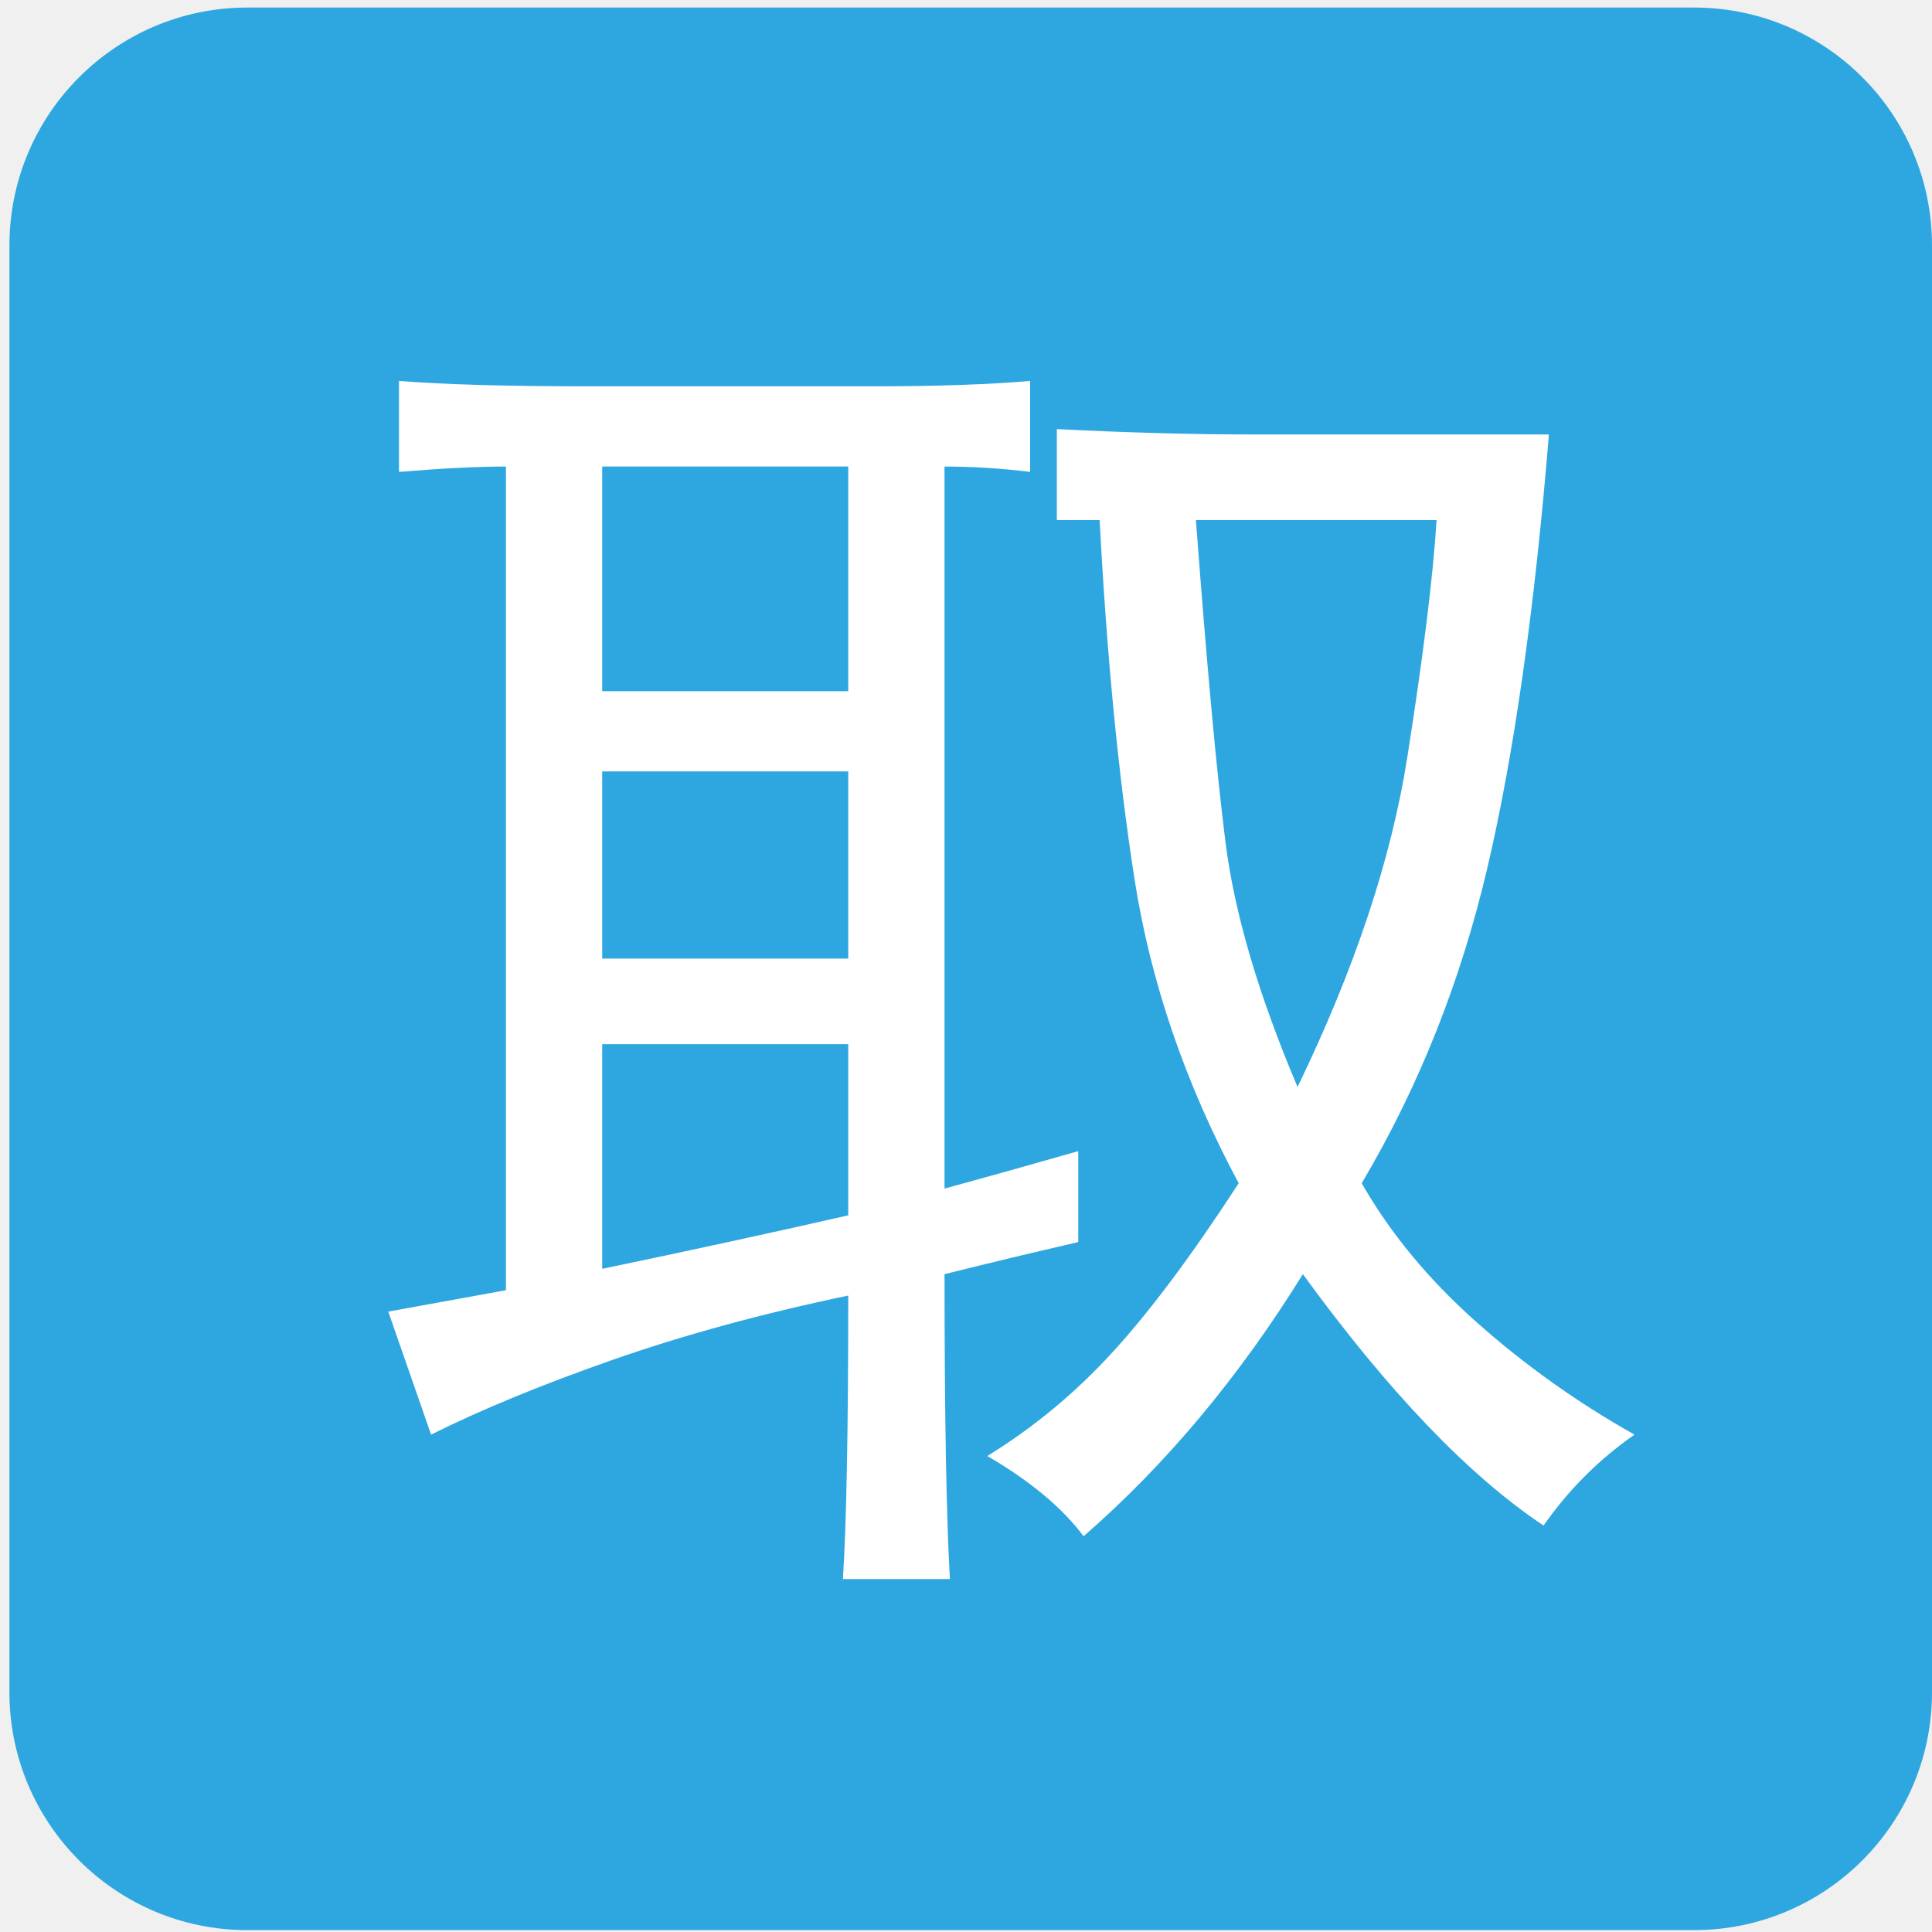
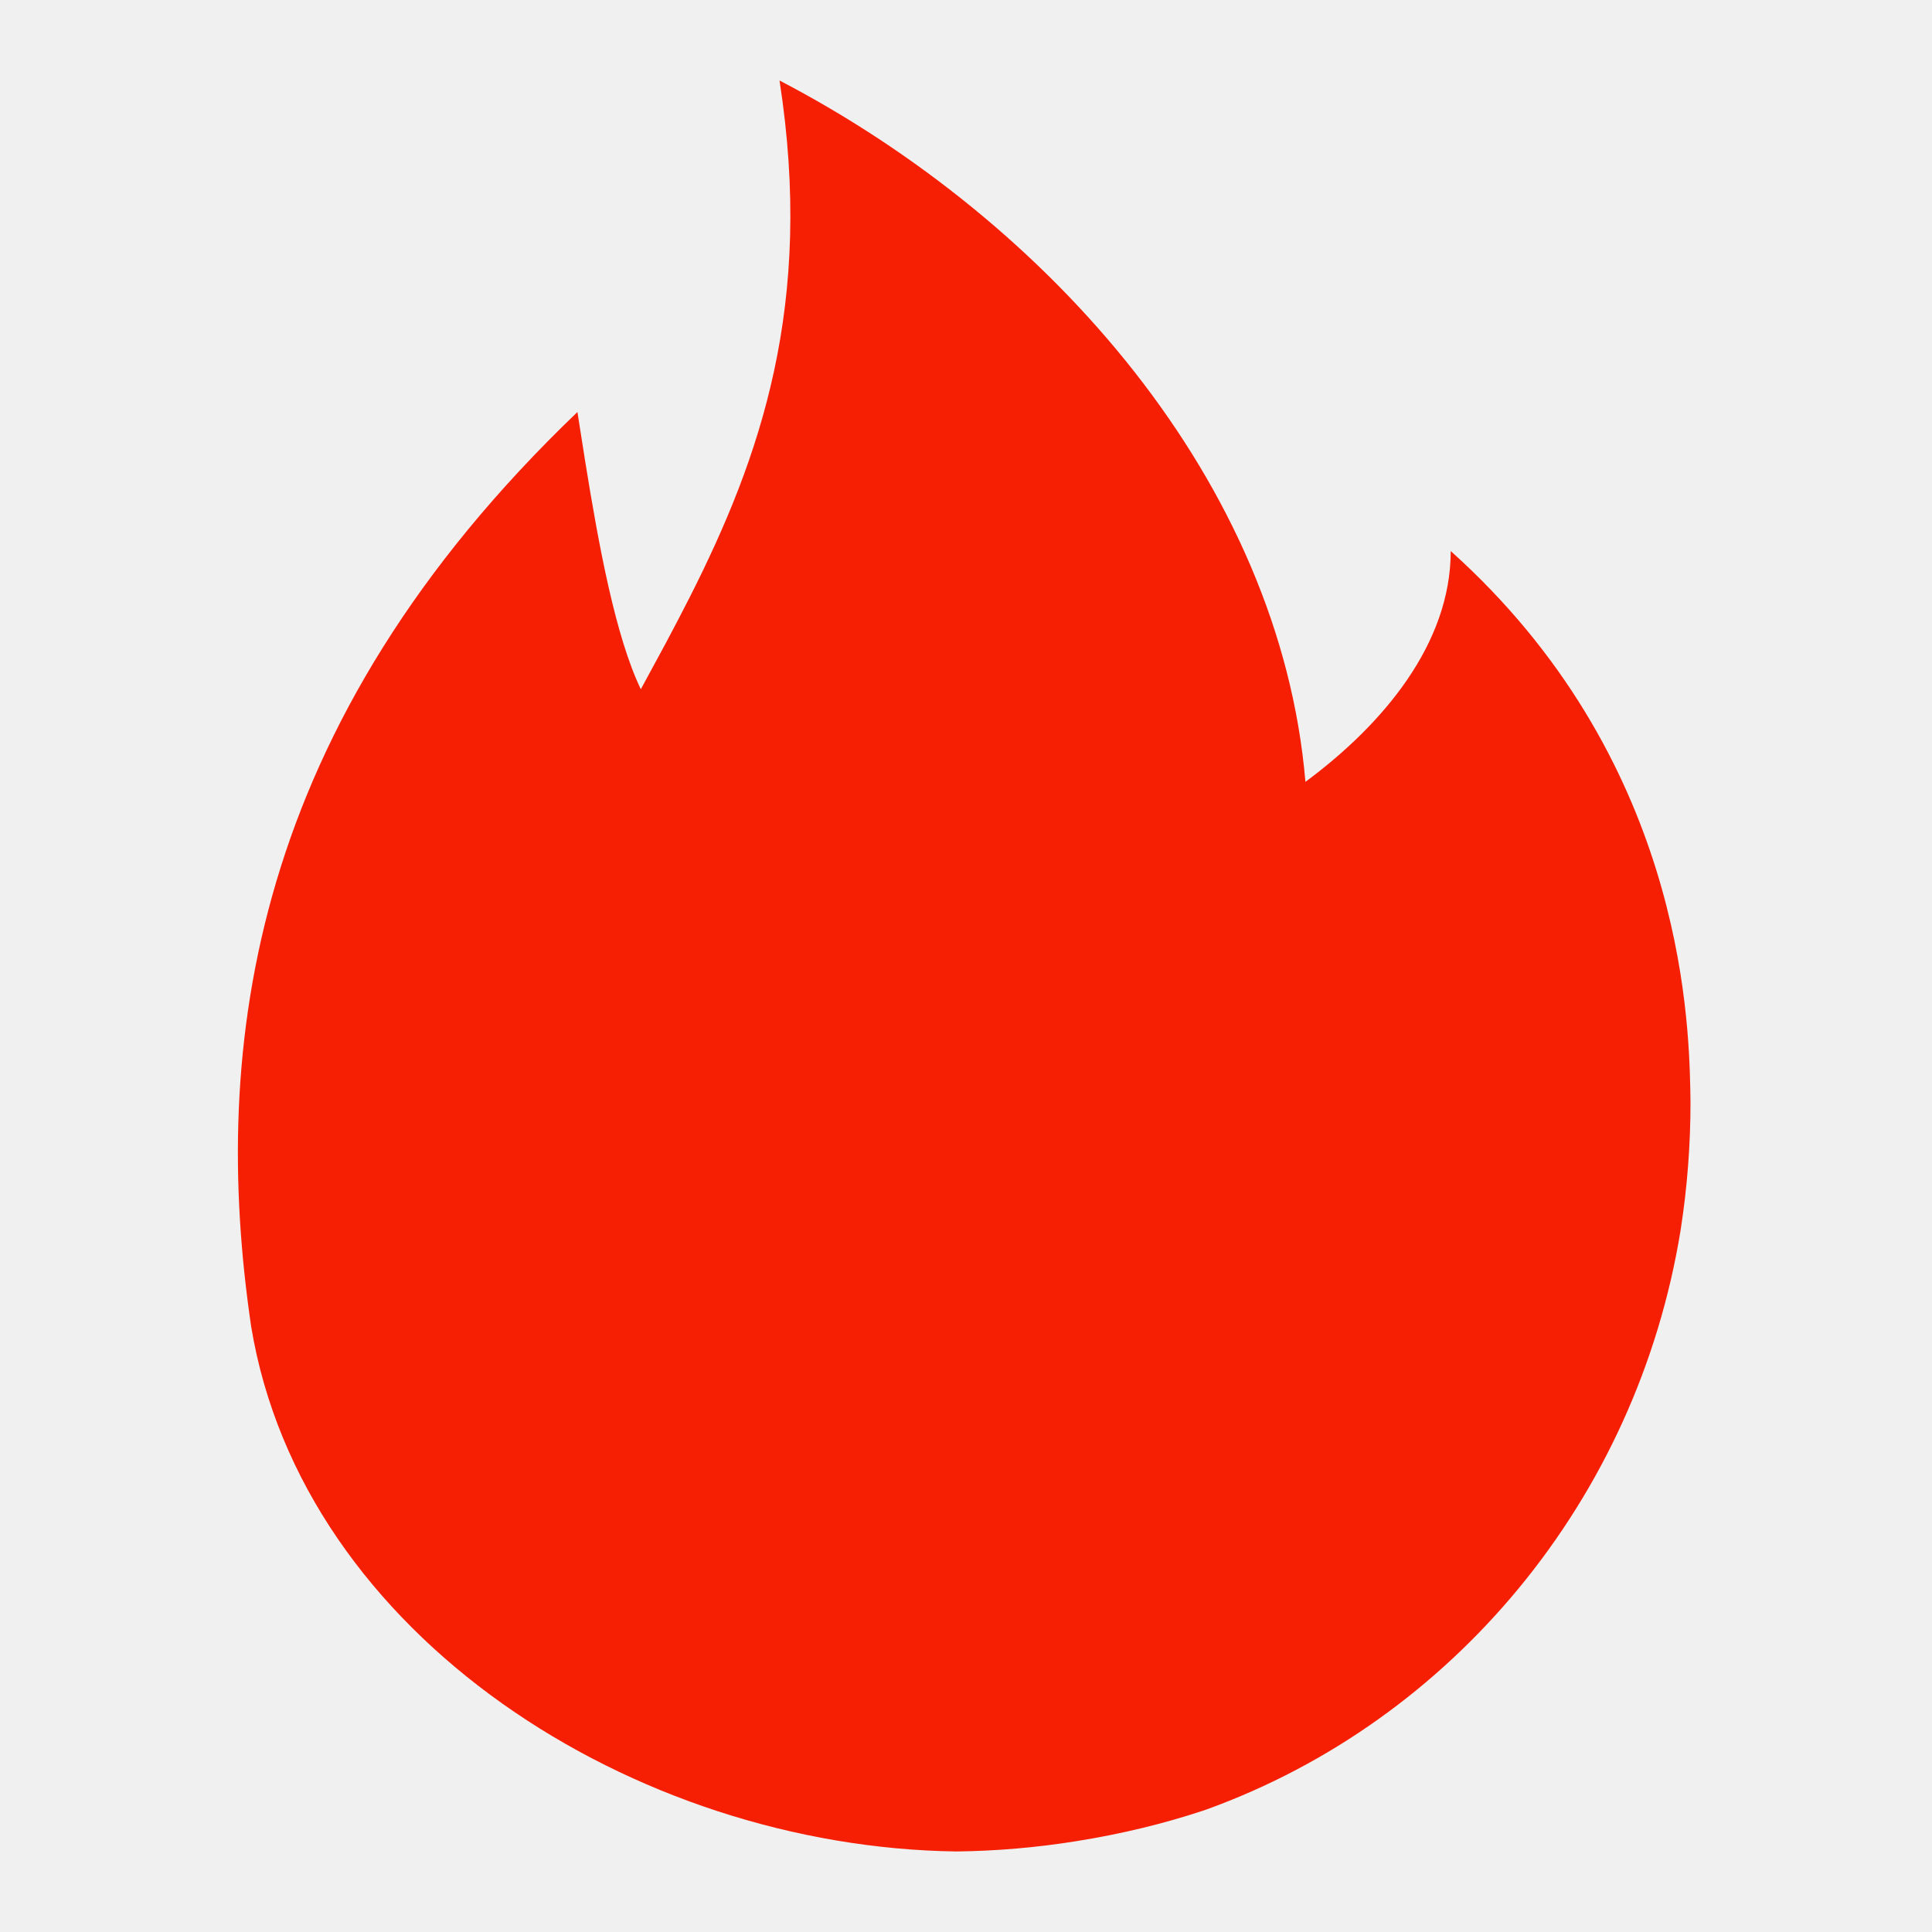
- <svg xmlns="http://www.w3.org/2000/svg" t="1604725078590" class="icon" viewBox="0 0 1024 1024" version="1.1" p-id="2926" width="200" height="200">
-   <defs>
-     <style type="text/css" />
-   </defs>
-   <path d="M1024 896.886C1024 966.538 967.538 1023 897.886 1023H131.114C61.463 1023 5 966.538 5 896.886V130.114C5 60.463 61.463 4 131.114 4h766.772C967.538 4 1024 60.463 1024 130.114v766.772z" fill="#2EA7E0" p-id="2927" />
-   <path d="M463.768 204.753c32.113 0 59.531-0.93 82.21-2.834v48.192c-15.148-1.86-30.253-2.835-45.357-2.835v382.702c20.774-5.67 44.383-12.27 70.871-19.844v48.192a3972.786 3972.786 0 0 0-70.871 17.009c0 73.705 0.93 127.567 2.835 161.585h-56.697c1.86-28.348 2.835-78.444 2.835-150.246-45.357 9.479-86.95 20.818-124.732 34.019-37.828 13.244-69.941 26.487-96.384 39.688l-22.679-65.201 62.366-11.339V247.275c-15.148 0-34.018 0.975-56.697 2.835v-48.192c24.539 1.905 57.627 2.834 99.219 2.834h153.081z m-14.175 161.585V247.275H319.191v119.063h130.402z m0 141.742v-99.219H319.191v99.219h130.402z m0 136.071v-90.714H319.191V672.5c45.357-9.435 88.81-18.869 130.402-28.349z m140.324 72.288c19.844-21.704 42.035-51.47 66.619-89.297-28.349-52.887-46.775-106.749-55.279-161.585-8.505-54.792-14.662-118.088-18.427-189.934h-22.679v-48.192c37.783 1.905 71.801 2.835 102.054 2.835h158.751c-7.574 92.619-18.427 169.16-32.601 229.621-14.174 60.506-36.41 116.229-66.619 167.255 15.104 26.488 35.436 51.027 60.949 73.706s53.375 42.522 83.628 59.531c-18.914 13.199-34.993 29.278-48.192 48.192-39.688-26.488-82.21-70.871-127.567-133.237-34.018 54.836-72.775 101.079-116.228 138.906-11.34-15.148-28.349-29.322-51.027-42.522 24.539-15.104 46.774-33.53 66.618-55.279z m59.531-270.725c4.695 37.827 17.452 81.279 38.271 130.402 30.209-62.366 49.609-120.48 58.114-174.342 8.504-53.862 13.687-95.897 15.592-126.15H633.857c5.669 75.61 10.852 132.307 15.591 170.09z" fill="#FFFFFF" p-id="2928" />
+ <svg xmlns="http://www.w3.org/2000/svg" t="1655104679931" class="icon" viewBox="0 0 1024 1024" version="1.1" p-id="13781" width="200" height="200">
+   <path d="M413.163 42.667c143.851 74.987 265.301 213.419 278.741 371.733 41.045-30.4 77.013-73.067 77.013-122.325 121.856 109.333 126.08 245.589 126.976 285.099l0.107 7.083c0 22.272-1.685 44.885-5.227 67.648-23.147 142.997-121.067 259.968-251.072 307.072l-1.579 0.555c-20.864 6.912-43.52 12.523-68.16 16.405a432.213 432.213 0 0 1-62.976 5.376c-170.709-2.24-346.688-114.091-373.845-278.101-21.973-149.035 0-319.211 172.907-484.821l4.011 25.493c7.36 45.909 16.256 93.632 29.589 121.429l13.056-24.107 6.421-12.16 6.485-12.587c37.333-73.813 66.005-154.944 47.552-273.792z" fill="#f61f03" p-id="13782" />
+   <path d="M285.355 764.373v-81.771h90.816v81.771h29.333v-184.747h-29.333v77.099h-90.816V579.627H256v184.747h29.355z m256.128 3.627c27.349 0 48.917-9.067 64.725-27.179 15.061-17.323 22.571-40.107 22.571-68.565s-7.509-51.499-22.571-68.821c-15.787-18.368-37.376-27.435-64.725-27.435-27.584 0-49.173 9.067-64.725 27.691-15.04 17.6-22.315 40.363-22.315 68.565 0 27.947 7.253 50.709 22.315 68.309 15.573 18.133 37.12 27.435 64.725 27.435z m0-26.667c-18.56 0-33.109-6.464-43.136-19.136-9.792-12.416-14.549-28.971-14.549-49.92 0-21.227 4.757-37.803 14.549-50.219 10.283-12.928 24.576-19.413 43.136-19.413 18.56 0 32.853 5.973 42.88 18.389 9.813 12.416 14.827 29.483 14.827 51.221s-5.013 38.549-14.805 50.709c-10.027 12.16-24.32 18.389-42.88 18.389z m189.141 23.04v-158.869H789.333V579.627h-146.752v25.877h58.709v158.869h29.333z" fill="#f61f03" p-id="13783" />
</svg>
